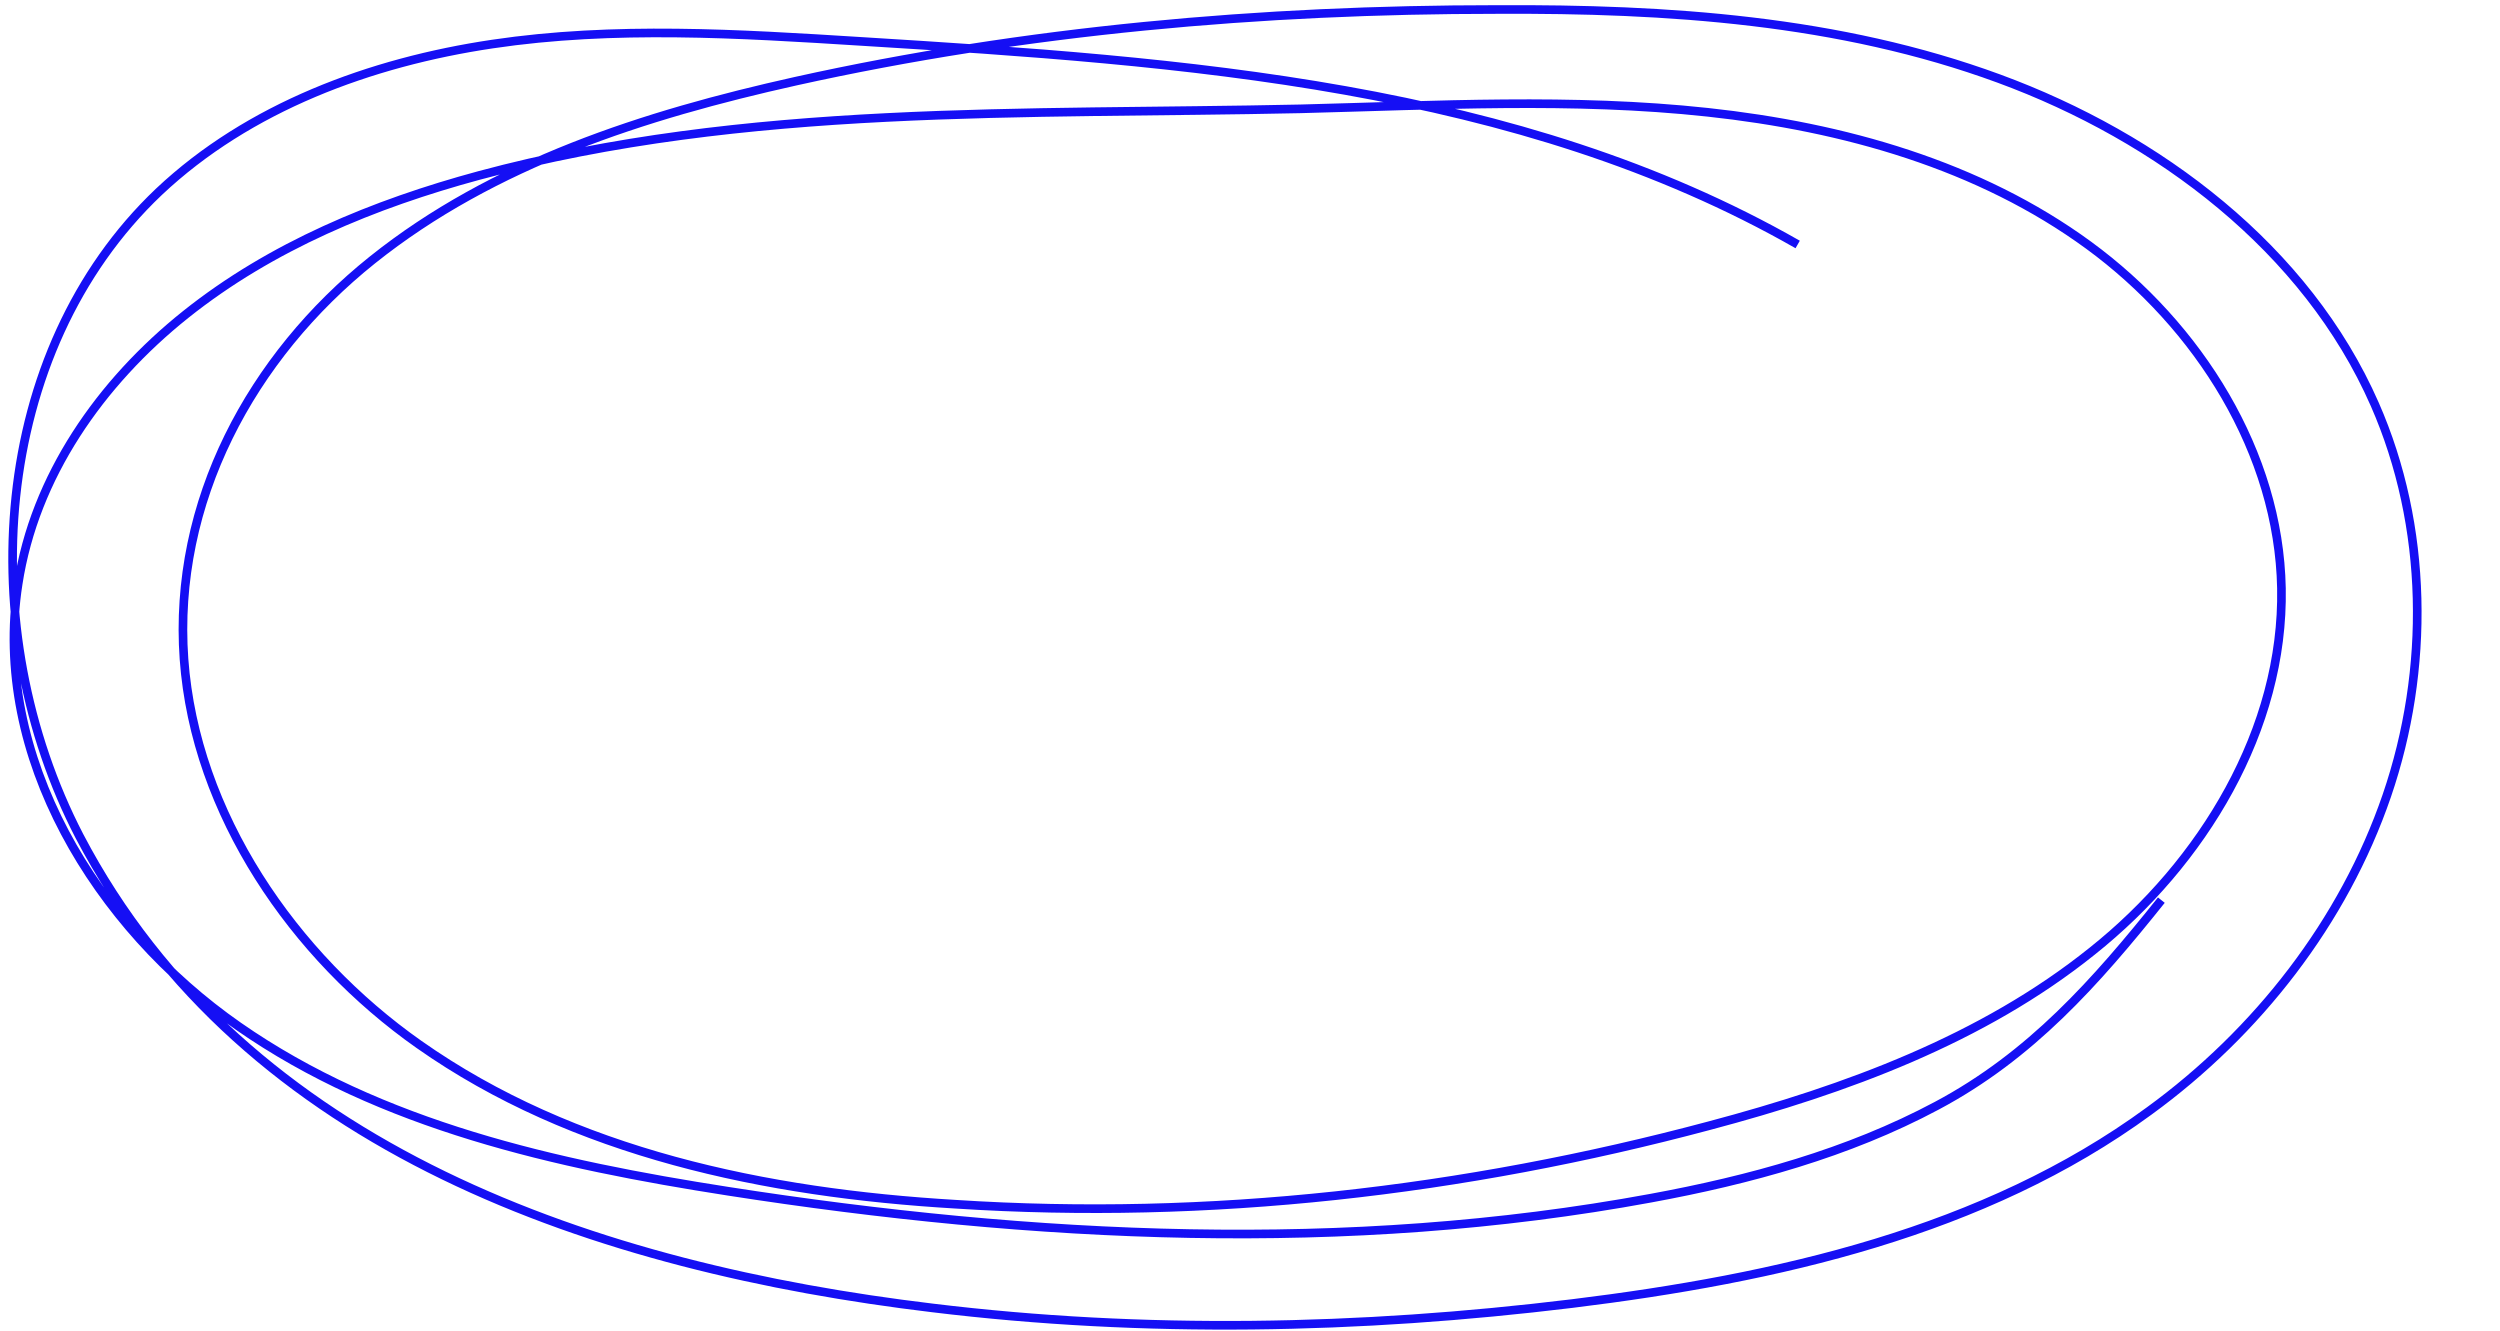
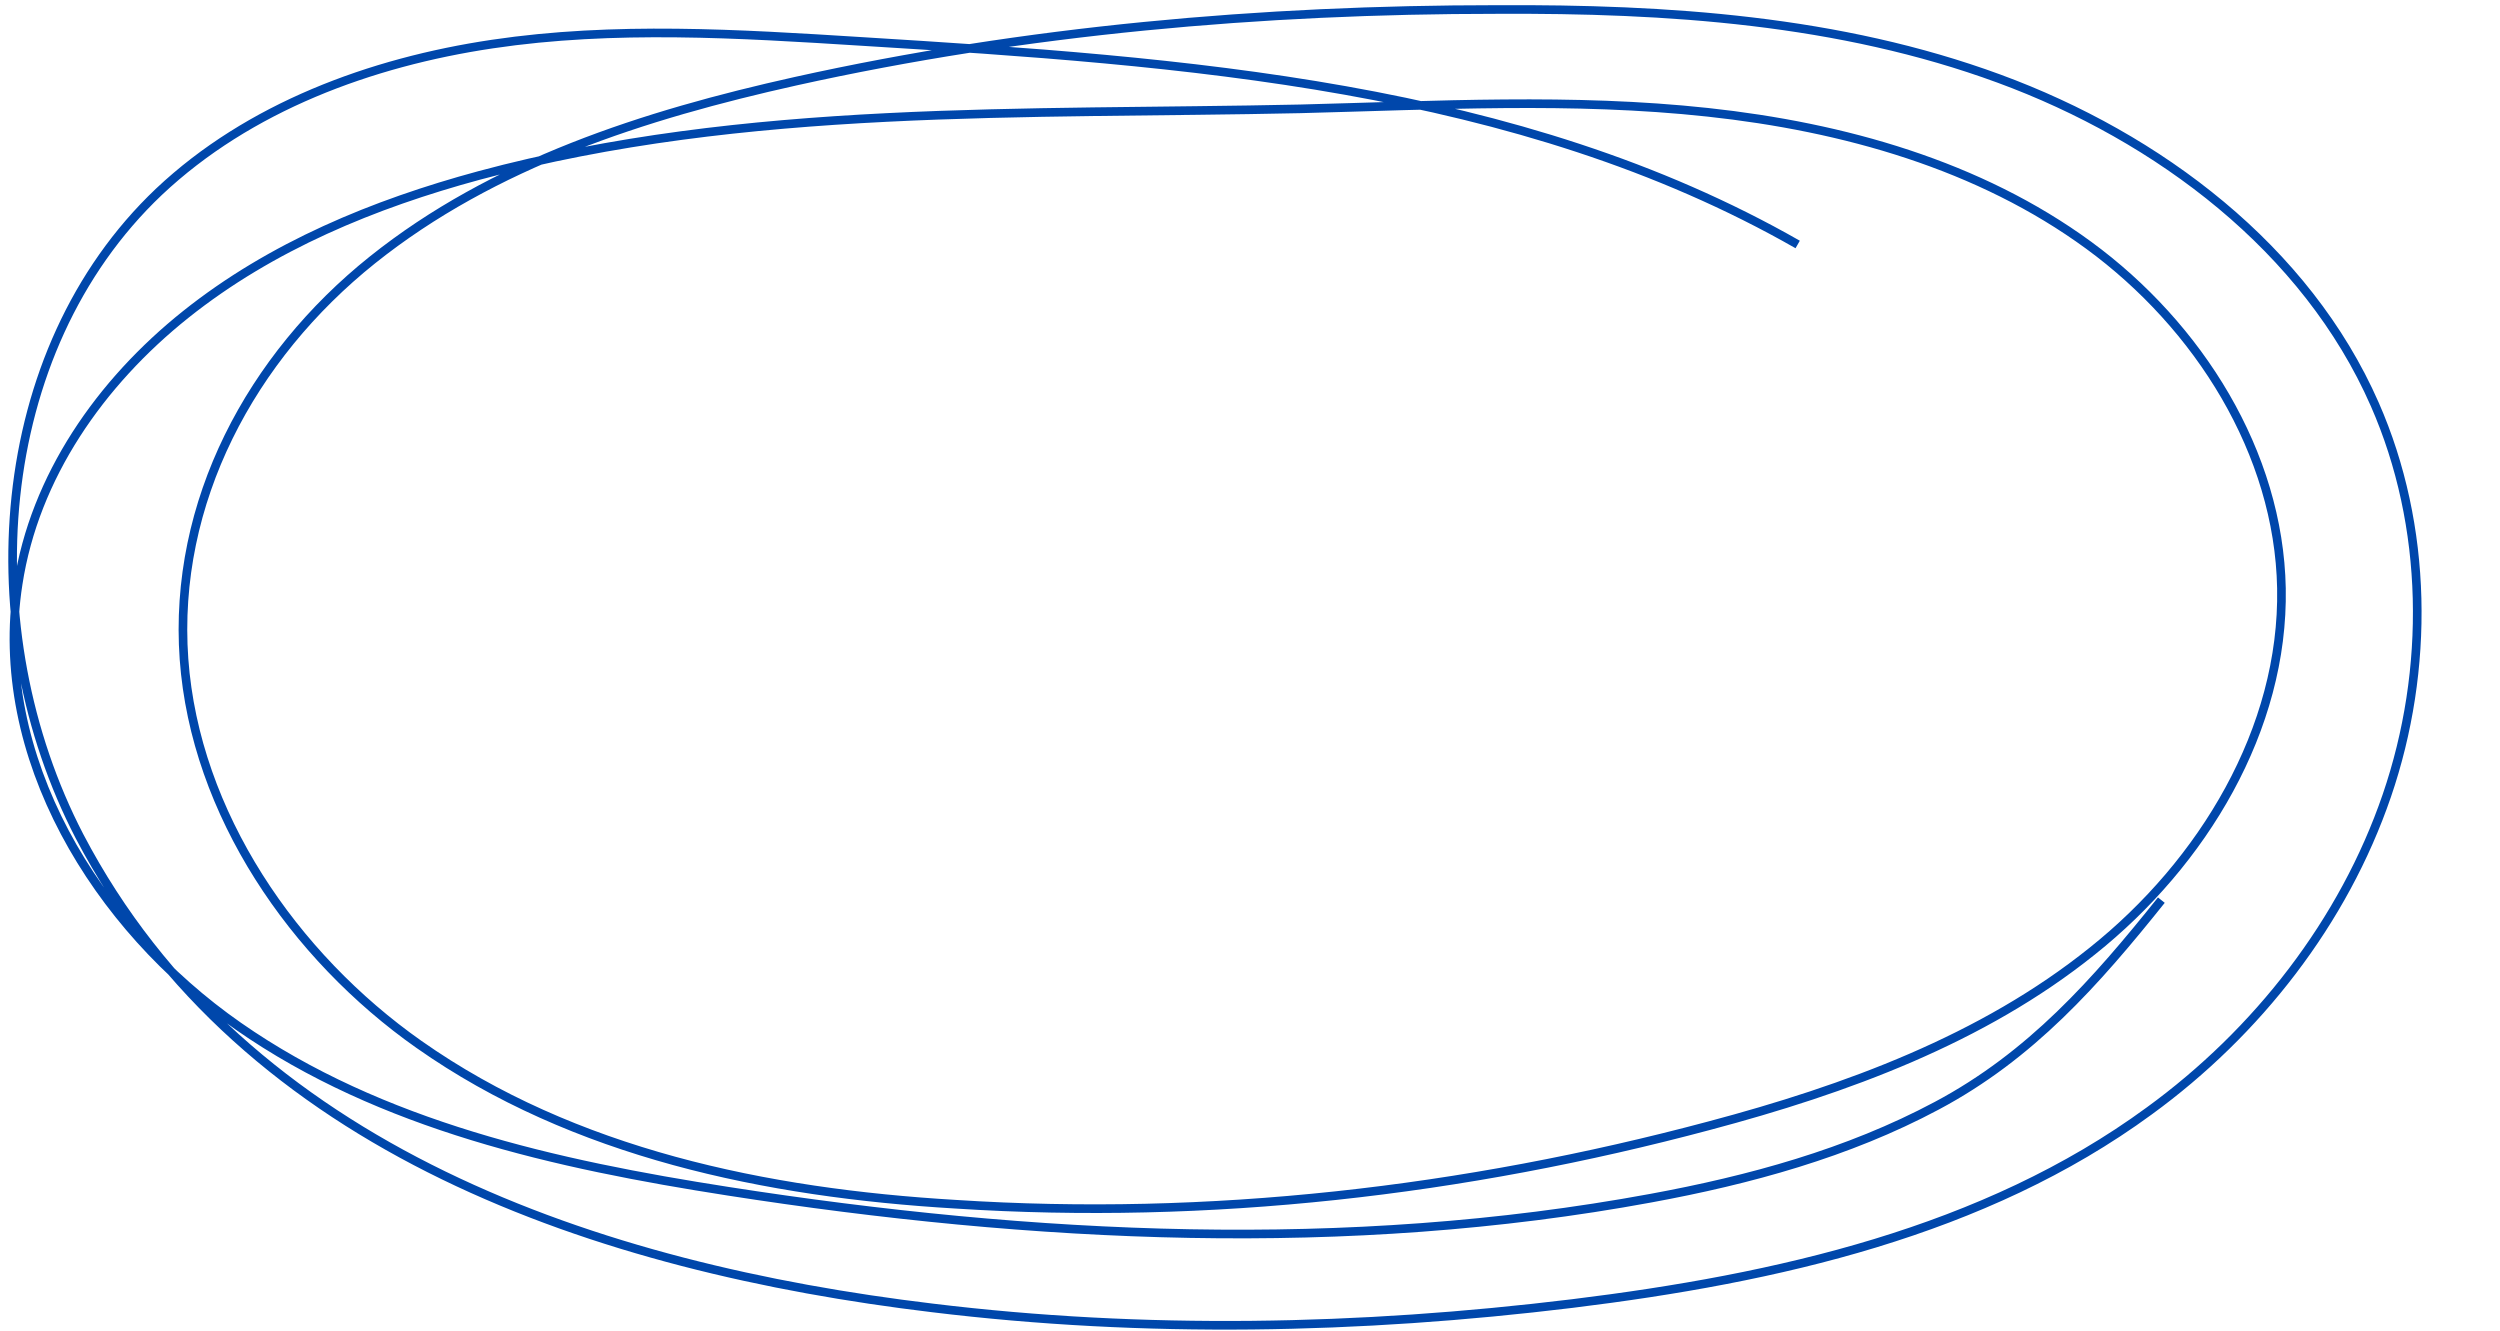
<svg xmlns="http://www.w3.org/2000/svg" version="1.1" id="b" x="0px" y="0px" viewBox="0 0 289.4 154" style="enable-background:new 0 0 289.4 154;" xml:space="preserve">
  <style type="text/css">
- 	.st0{fill:none;stroke:#150FF4;stroke-miterlimit:10;}
+ 	.st0{fill:none;stroke:#0047ab;stroke-miterlimit:10;}
</style>
  <g id="c">
    <path class="st0" d="M208.1,28.3C175.7,9.8,137,7.1,99.8,4.8C85.5,3.9,71.1,3,57,5.1s-28.2,7.3-38.6,17.1   C-1.1,40.7-3.2,72.9,9.2,96.8c19.1,36.5,60.4,50,98.7,54.6c24.6,3,49.5,2.5,74.1-0.5c23.6-2.9,47.7-8.3,66.8-22.3   c12.5-9.1,22.5-21.9,27.5-36.5s4.8-31.2-1.4-45.3c-7.9-18-25-30.9-43.5-37.7S193,1,173.3,1.1c-27.2,0-54.6,2.4-81.2,8.3   c-17.5,3.9-35,9.5-49,20.7c-14,11.2-23.1,28-21.8,46.2c1.3,17.9,12.7,34.4,27.2,44.6c17.9,12.6,40.2,17.2,62.1,18.5   c29.3,1.9,58.9-1.5,87.3-9.1c15.8-4.2,31.6-10,44.3-20.2c12.8-10.2,22.2-25.7,21.9-42c-0.3-15.7-9.6-30.4-22.3-39.7   s-28.4-13.7-44.1-15.4s-31.4-0.8-47.2-0.4c-31.8,0.7-64.2-0.6-95,7.7c-12.2,3.3-24.1,8.2-34,16.1S4,55.2,2.1,67.6   c-3.1,19.9,9,39.7,25.5,51.2s36.8,16,56.7,19.1c35.3,5.5,71.6,7.3,106.8,0.8c11.4-2.1,22.8-5.2,33.1-10.7   c10.9-5.8,18.4-14.3,26-23.8" />
  </g>
</svg>
